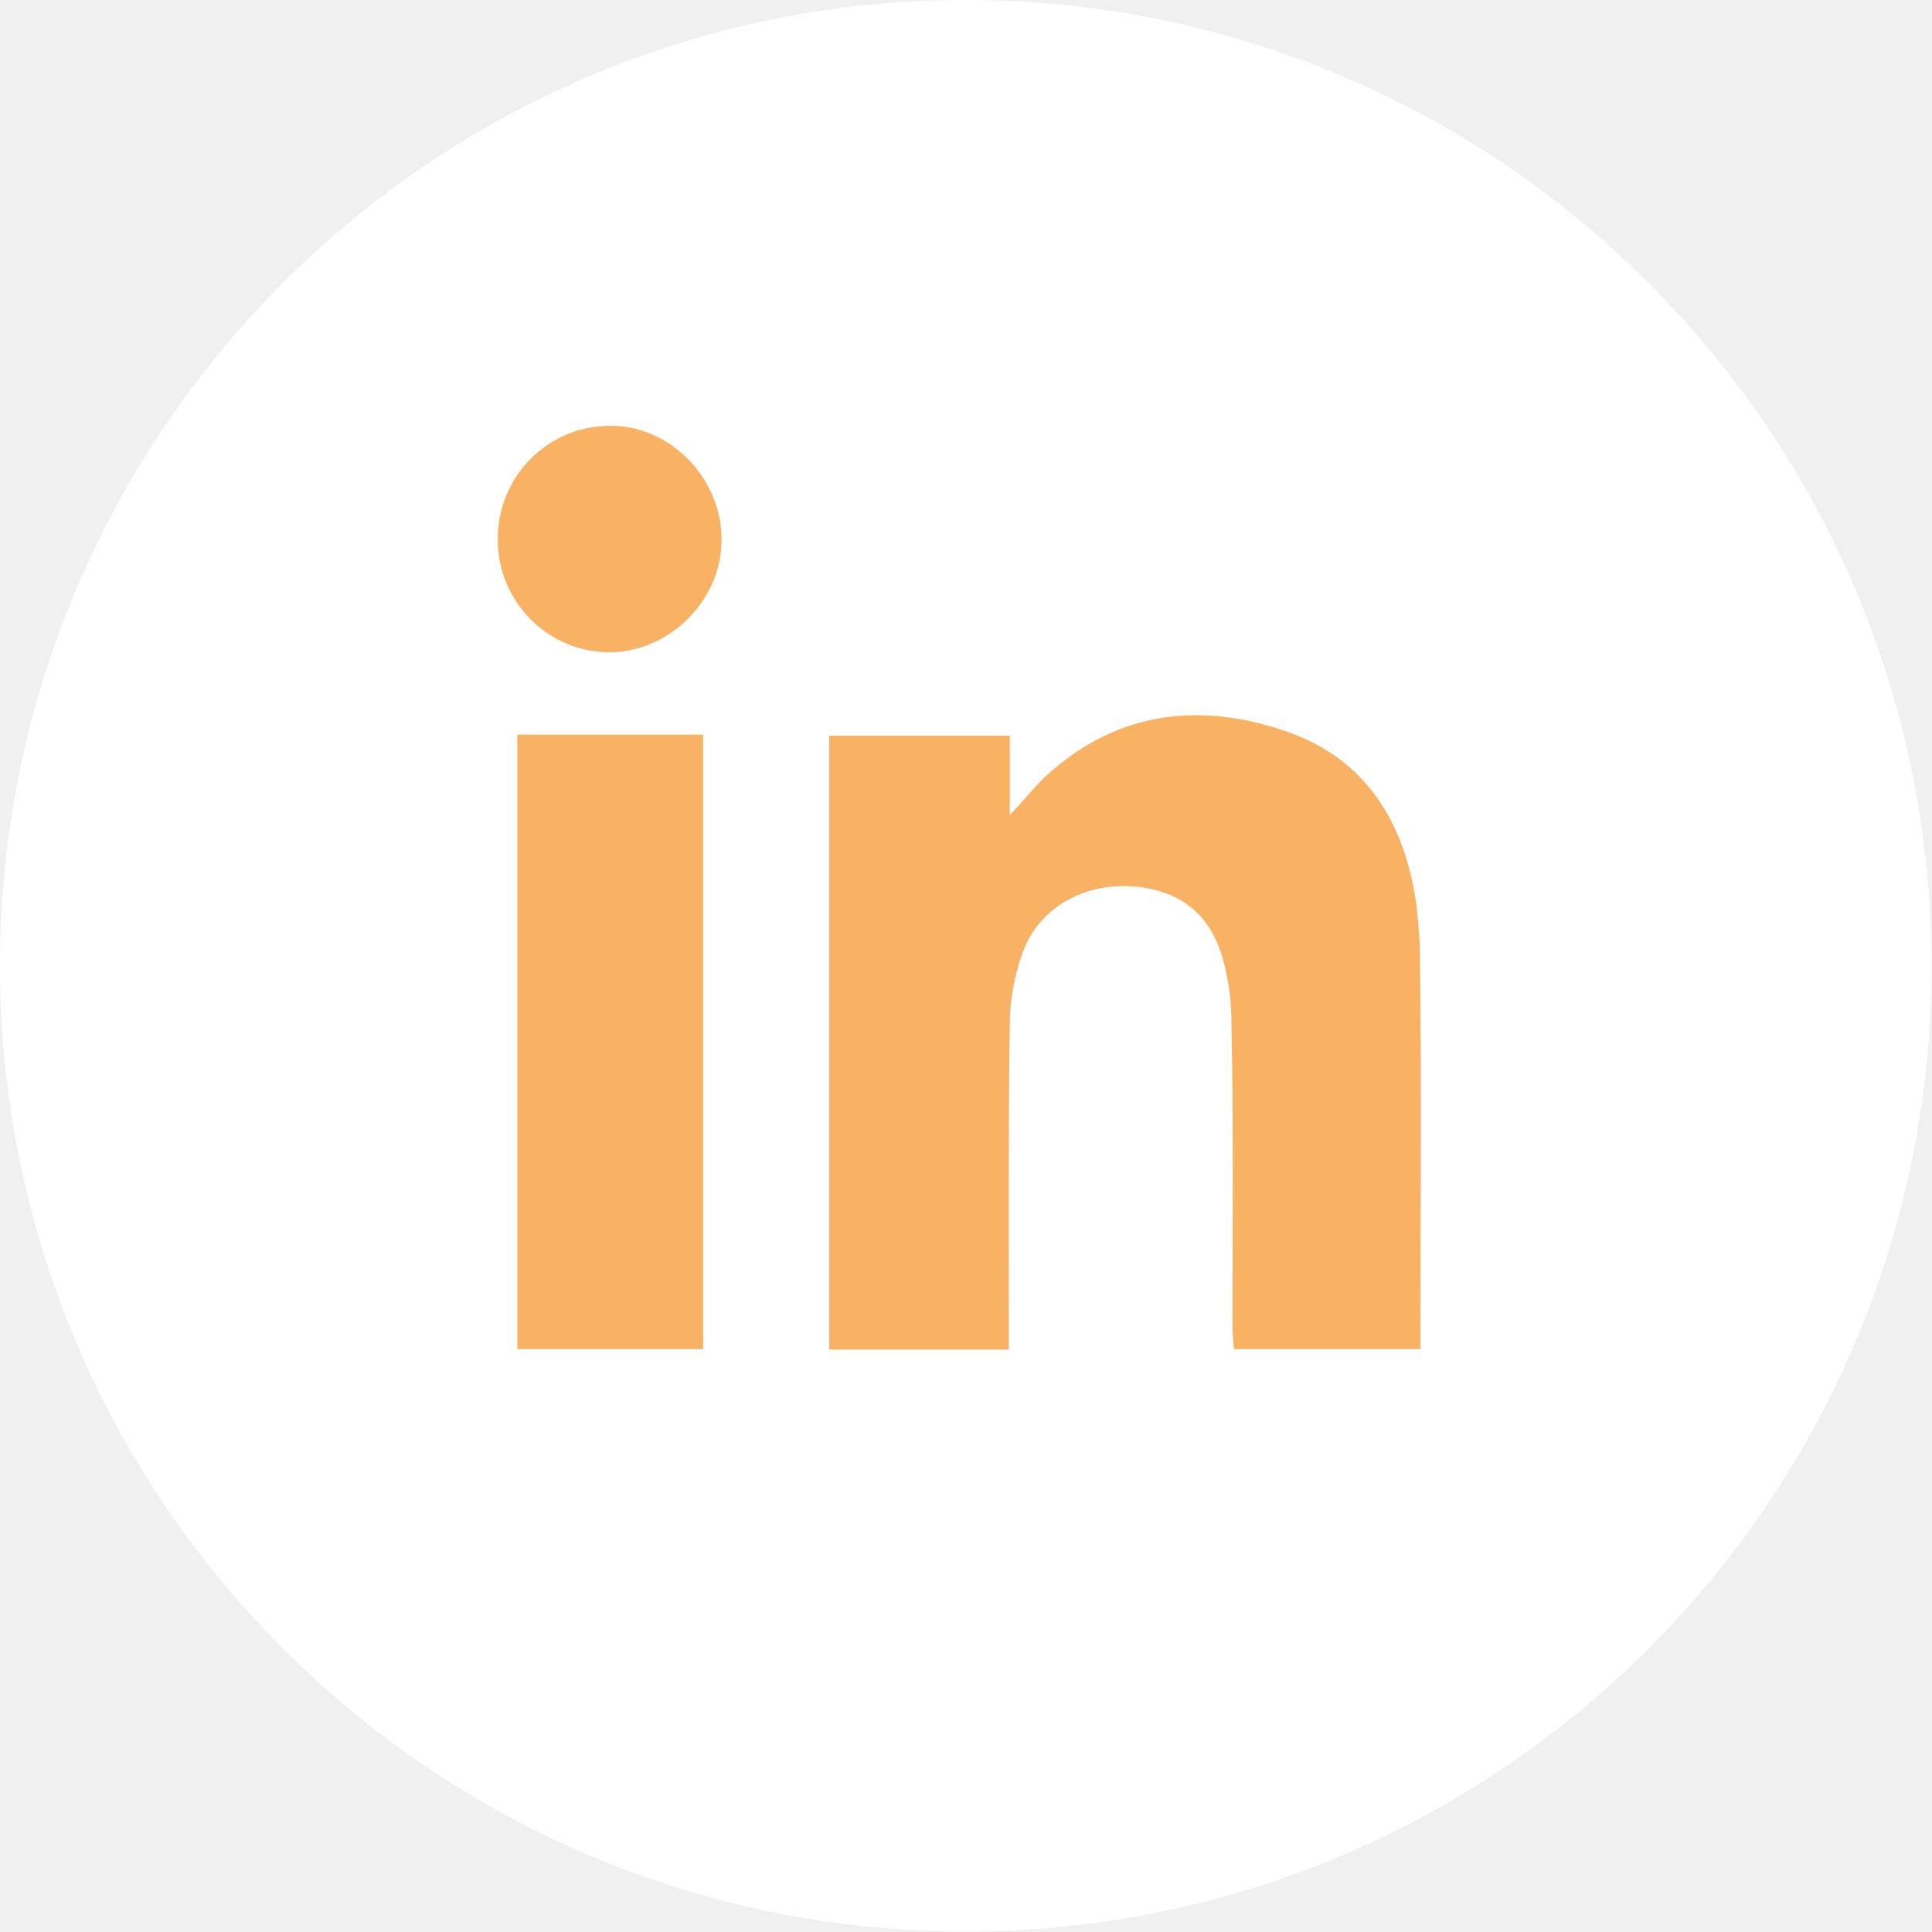
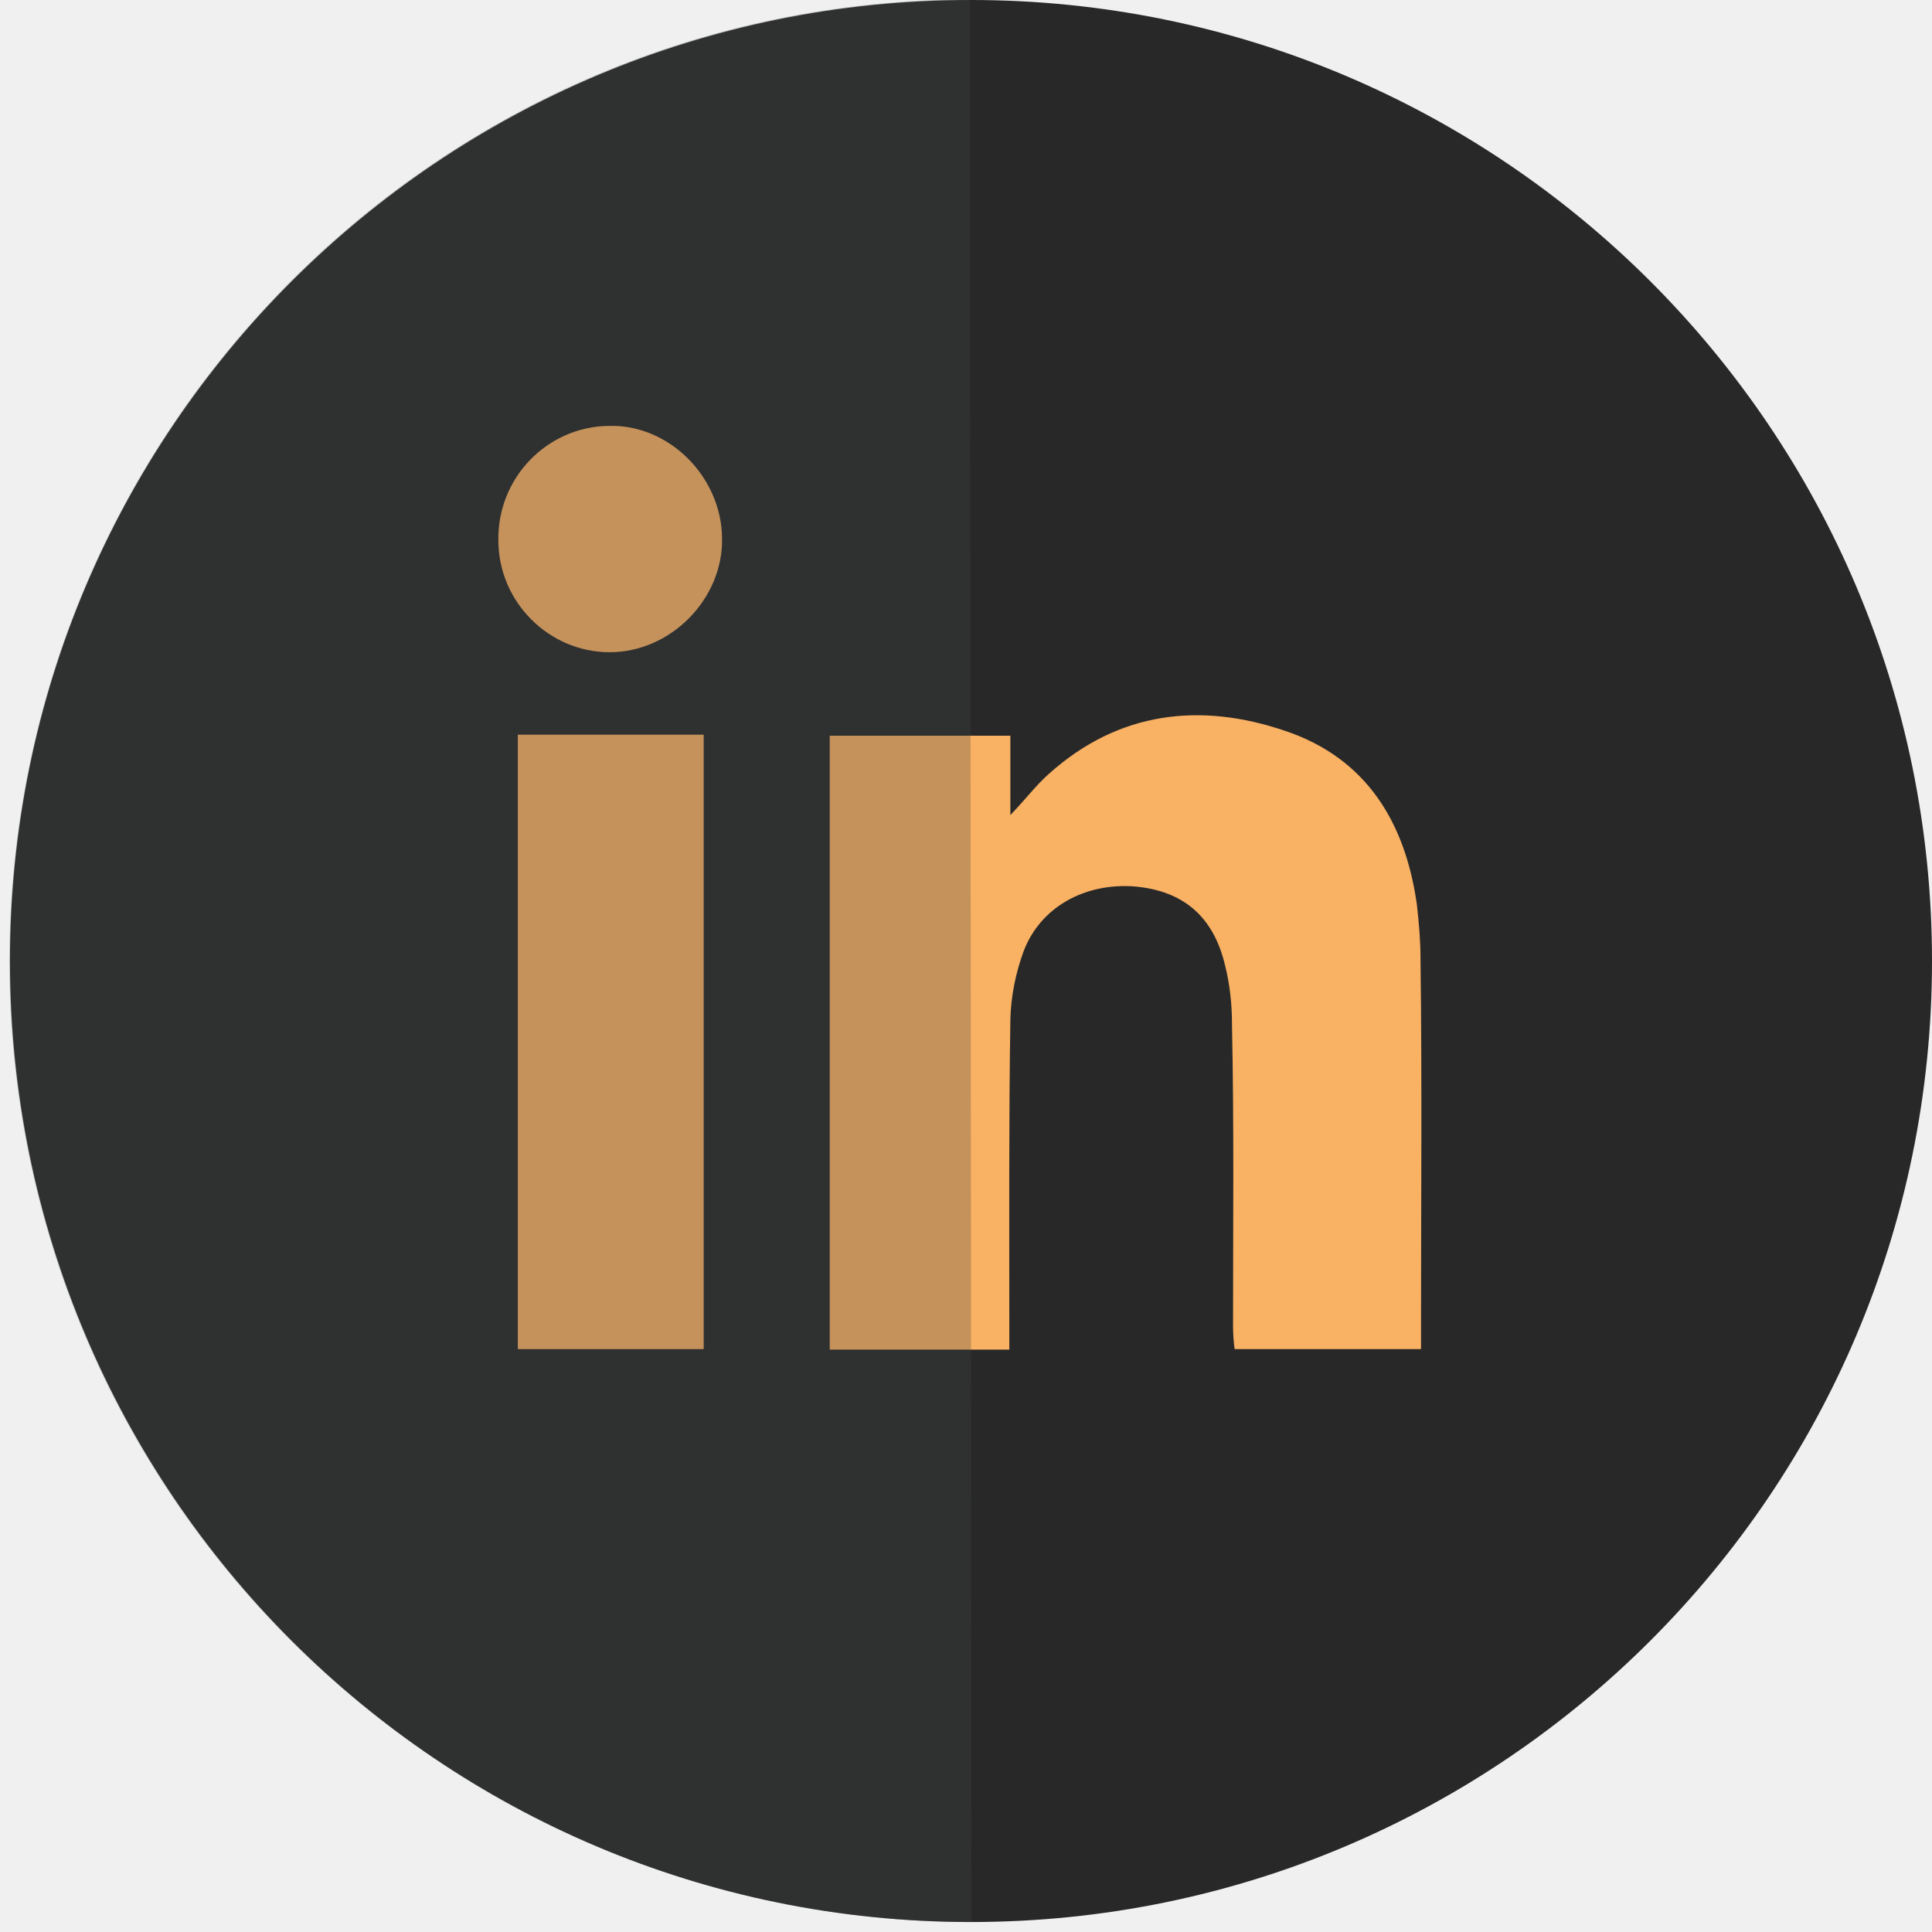
<svg xmlns="http://www.w3.org/2000/svg" version="1.1" id="Layer_1" x="0px" y="0px" viewBox="-121 213.1 367.9 367.9" style="enable-background:new -121 213.1 367.9 367.9;" xml:space="preserve">
  <style type="text/css">
- 	.st0{fill:#FFFFFF;}
+ 	.st0{fill:#282828;}
	.st1{fill:#F9B163;}
+ 	.st2{opacity:0.29;fill:#434444;enable-background:new    ;}
</style>
-   <circle class="st0" cx="62.9" cy="397" r="183.9" />
-   <path id="wt6oF8.tif" class="st1" d="M16.4,315.6c0.2,11.6-9.8,21.7-21.4,21.7s-21.2-9.6-21.2-21.3c-0.2-11.9,9.3-21.7,21.1-21.8  C6.3,293.9,16.3,303.9,16.4,315.6z M149.5,465.4v4.6h-35.5c-0.2-1.5-0.3-3-0.3-4.4c0-19.1,0.2-38.4-0.2-57.5c0-3.7-0.4-7.5-1.3-11.1  c-2.2-9.4-8-14.3-17.3-15.1c-9.4-0.7-17.9,3.9-21.1,12.4c-1.5,4.1-2.4,8.6-2.5,12.9c-0.3,19.5-0.2,38.8-0.2,58.3v4.6H36.9V353.2  h34.4v15.1c2.9-3,4.9-5.7,7.4-7.9c13.3-11.9,28.9-13.6,45-8.1c15.4,5.2,22.8,17.4,25,33c0.4,3.5,0.7,6.9,0.7,10.4  C149.7,418.8,149.5,442.2,149.5,465.4L149.5,465.4z M-22.5,353h35.4v117h-35.4V353z" />
+   <circle class="st0" cx="63.9" cy="396.1" r="183" />
+   <path id="wt6oF8.tif" class="st1" d="M16.5,315.6c0.2,11.6-9.8,21.7-21.4,21.7s-21.2-9.6-21.2-21.3c-0.2-11.9,9.3-21.7,21.1-21.8  C6.4,293.9,16.4,303.9,16.5,315.6z M149.6,465.4v4.6h-35.5c-0.2-1.5-0.3-3-0.3-4.4c0-19.1,0.2-38.4-0.2-57.5c0-3.7-0.4-7.5-1.3-11.1  c-2.2-9.4-8-14.3-17.3-15.1c-9.4-0.7-17.9,3.9-21.1,12.4c-1.5,4.1-2.4,8.6-2.5,12.9c-0.3,19.5-0.2,38.8-0.2,58.3v4.6H37V353.2h34.4  v15.1c2.9-3,4.9-5.7,7.4-7.9c13.3-11.9,28.9-13.6,45-8.1c15.4,5.2,22.8,17.4,25,33c0.4,3.5,0.7,6.9,0.7,10.4  C149.8,418.8,149.6,442.2,149.6,465.4L149.6,465.4z M-22.4,353H13v117h-35.4V353z" />
+   <path class="st2" d="M64,579.1c-101.2,0-183.2-81.8-183.2-182.9s81.8-183.2,182.9-183.2L64,579.1z" />
</svg>
